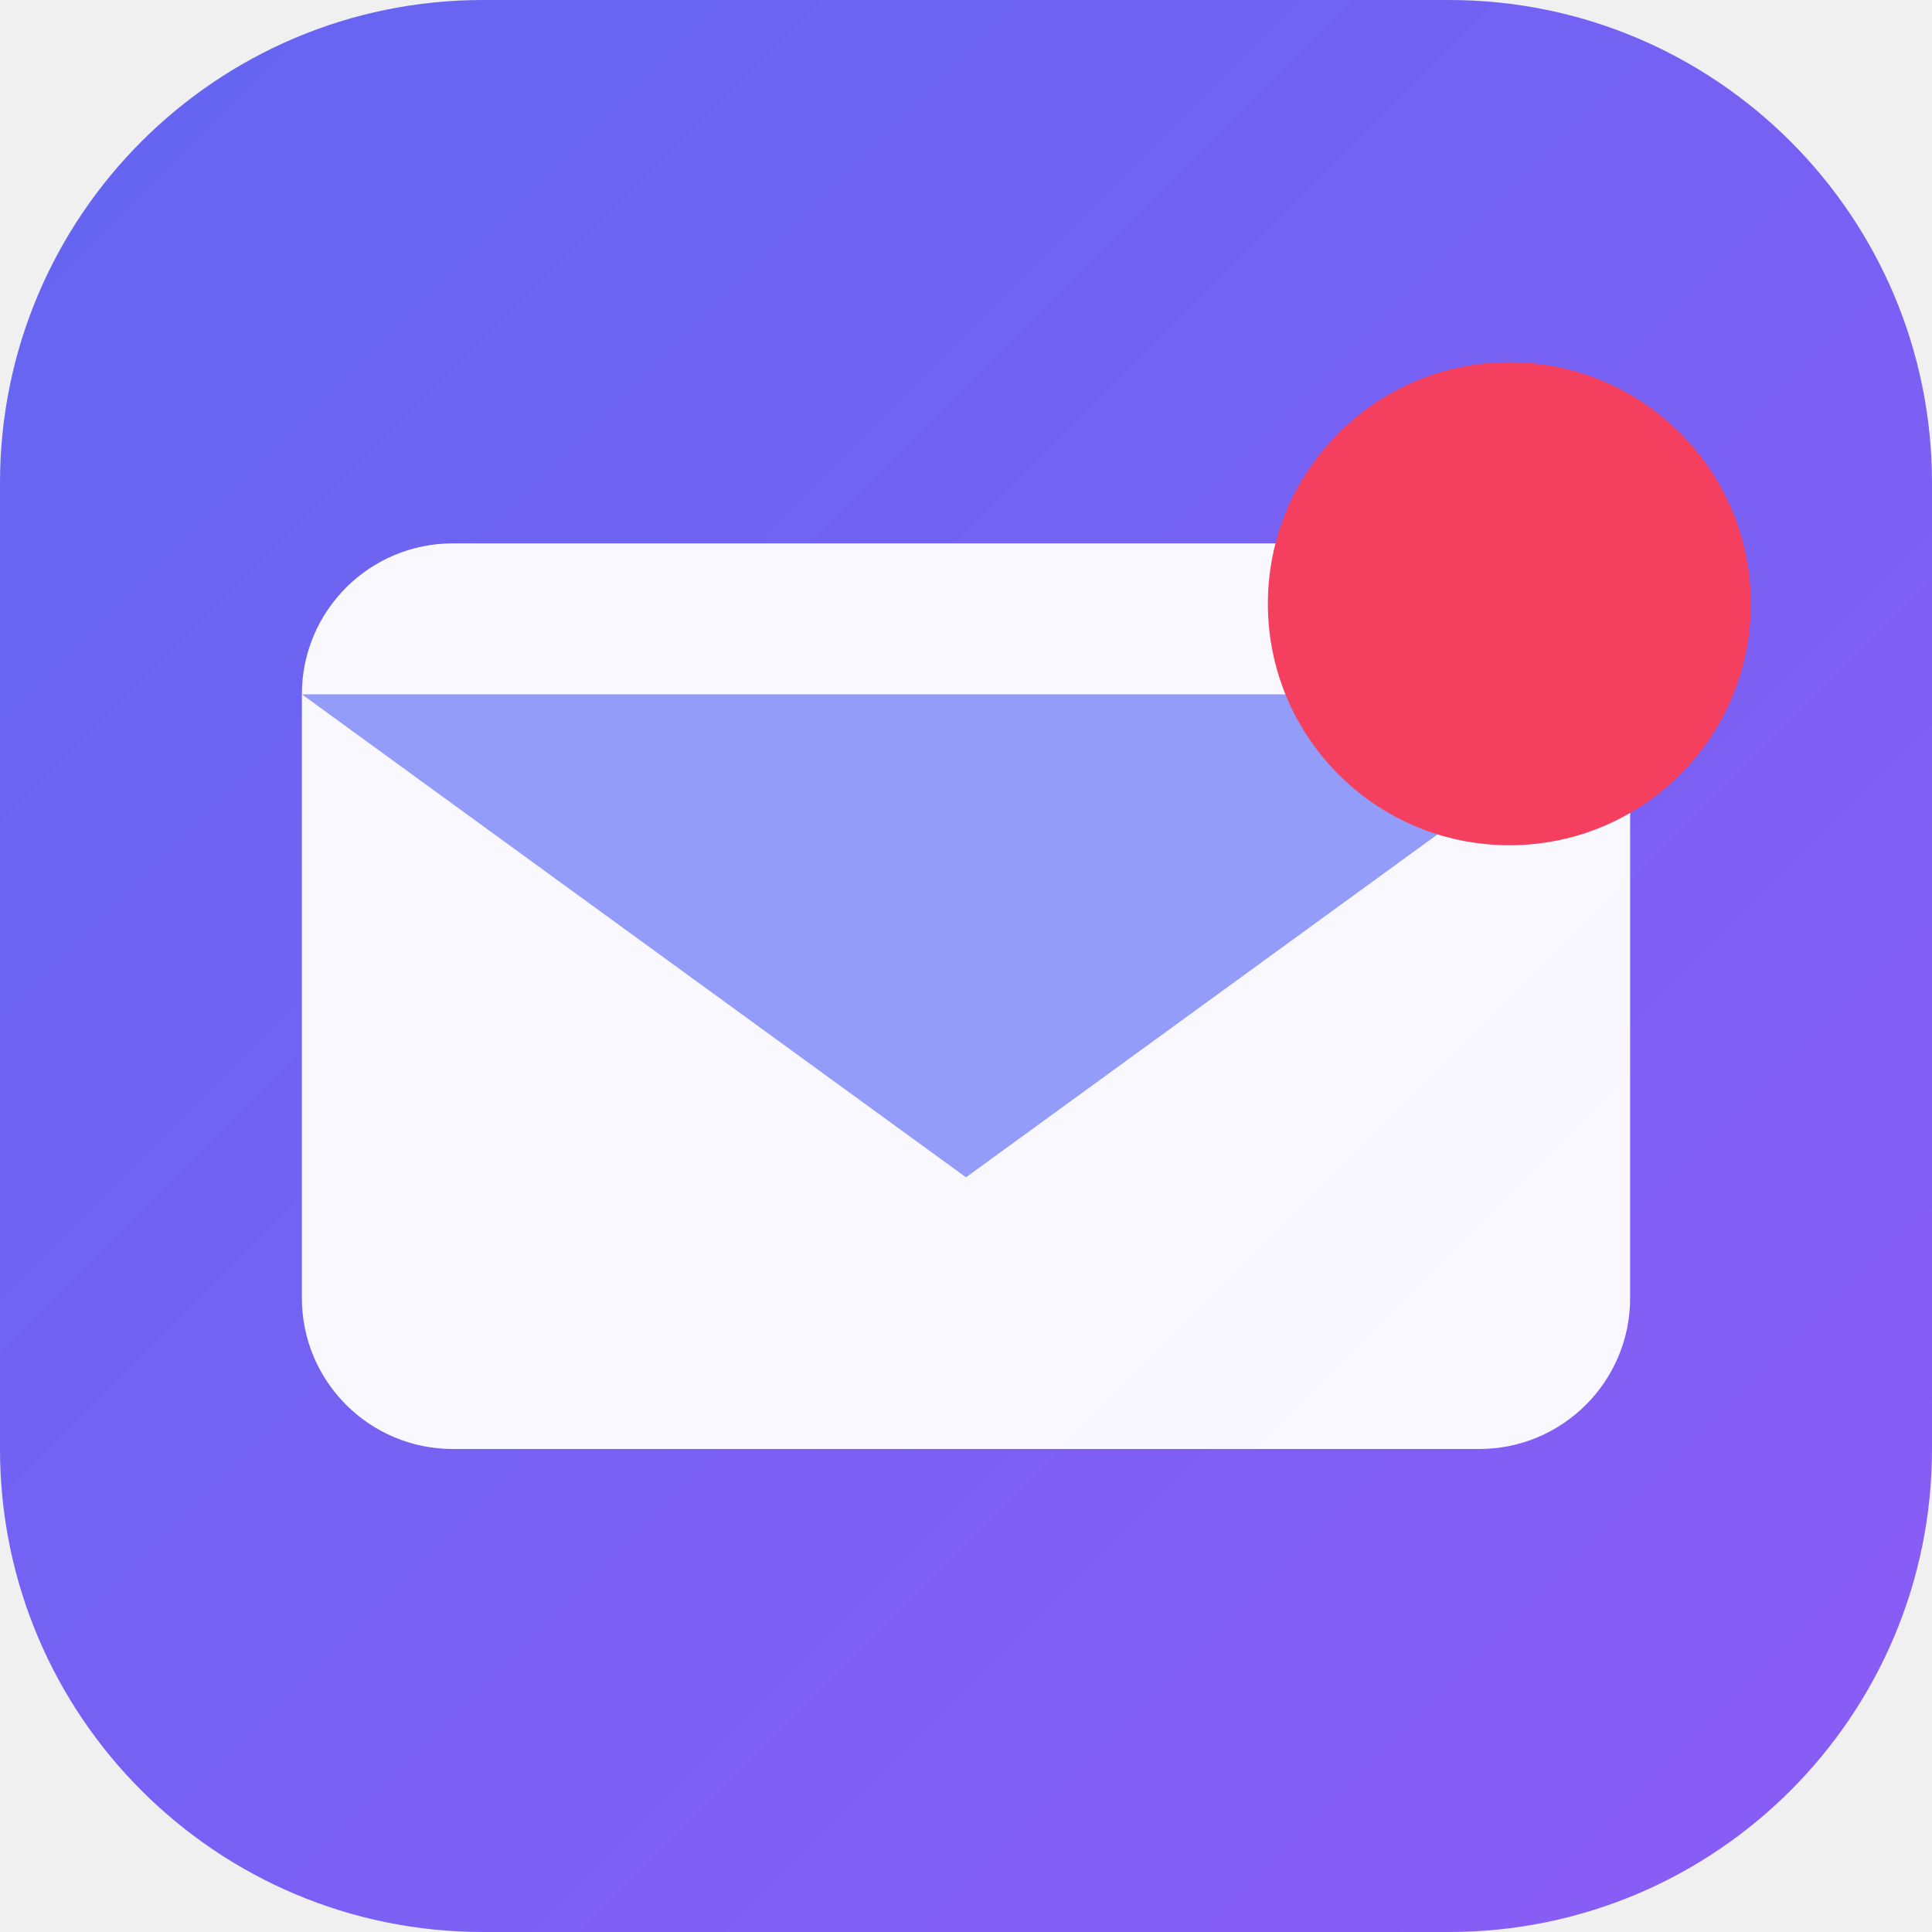
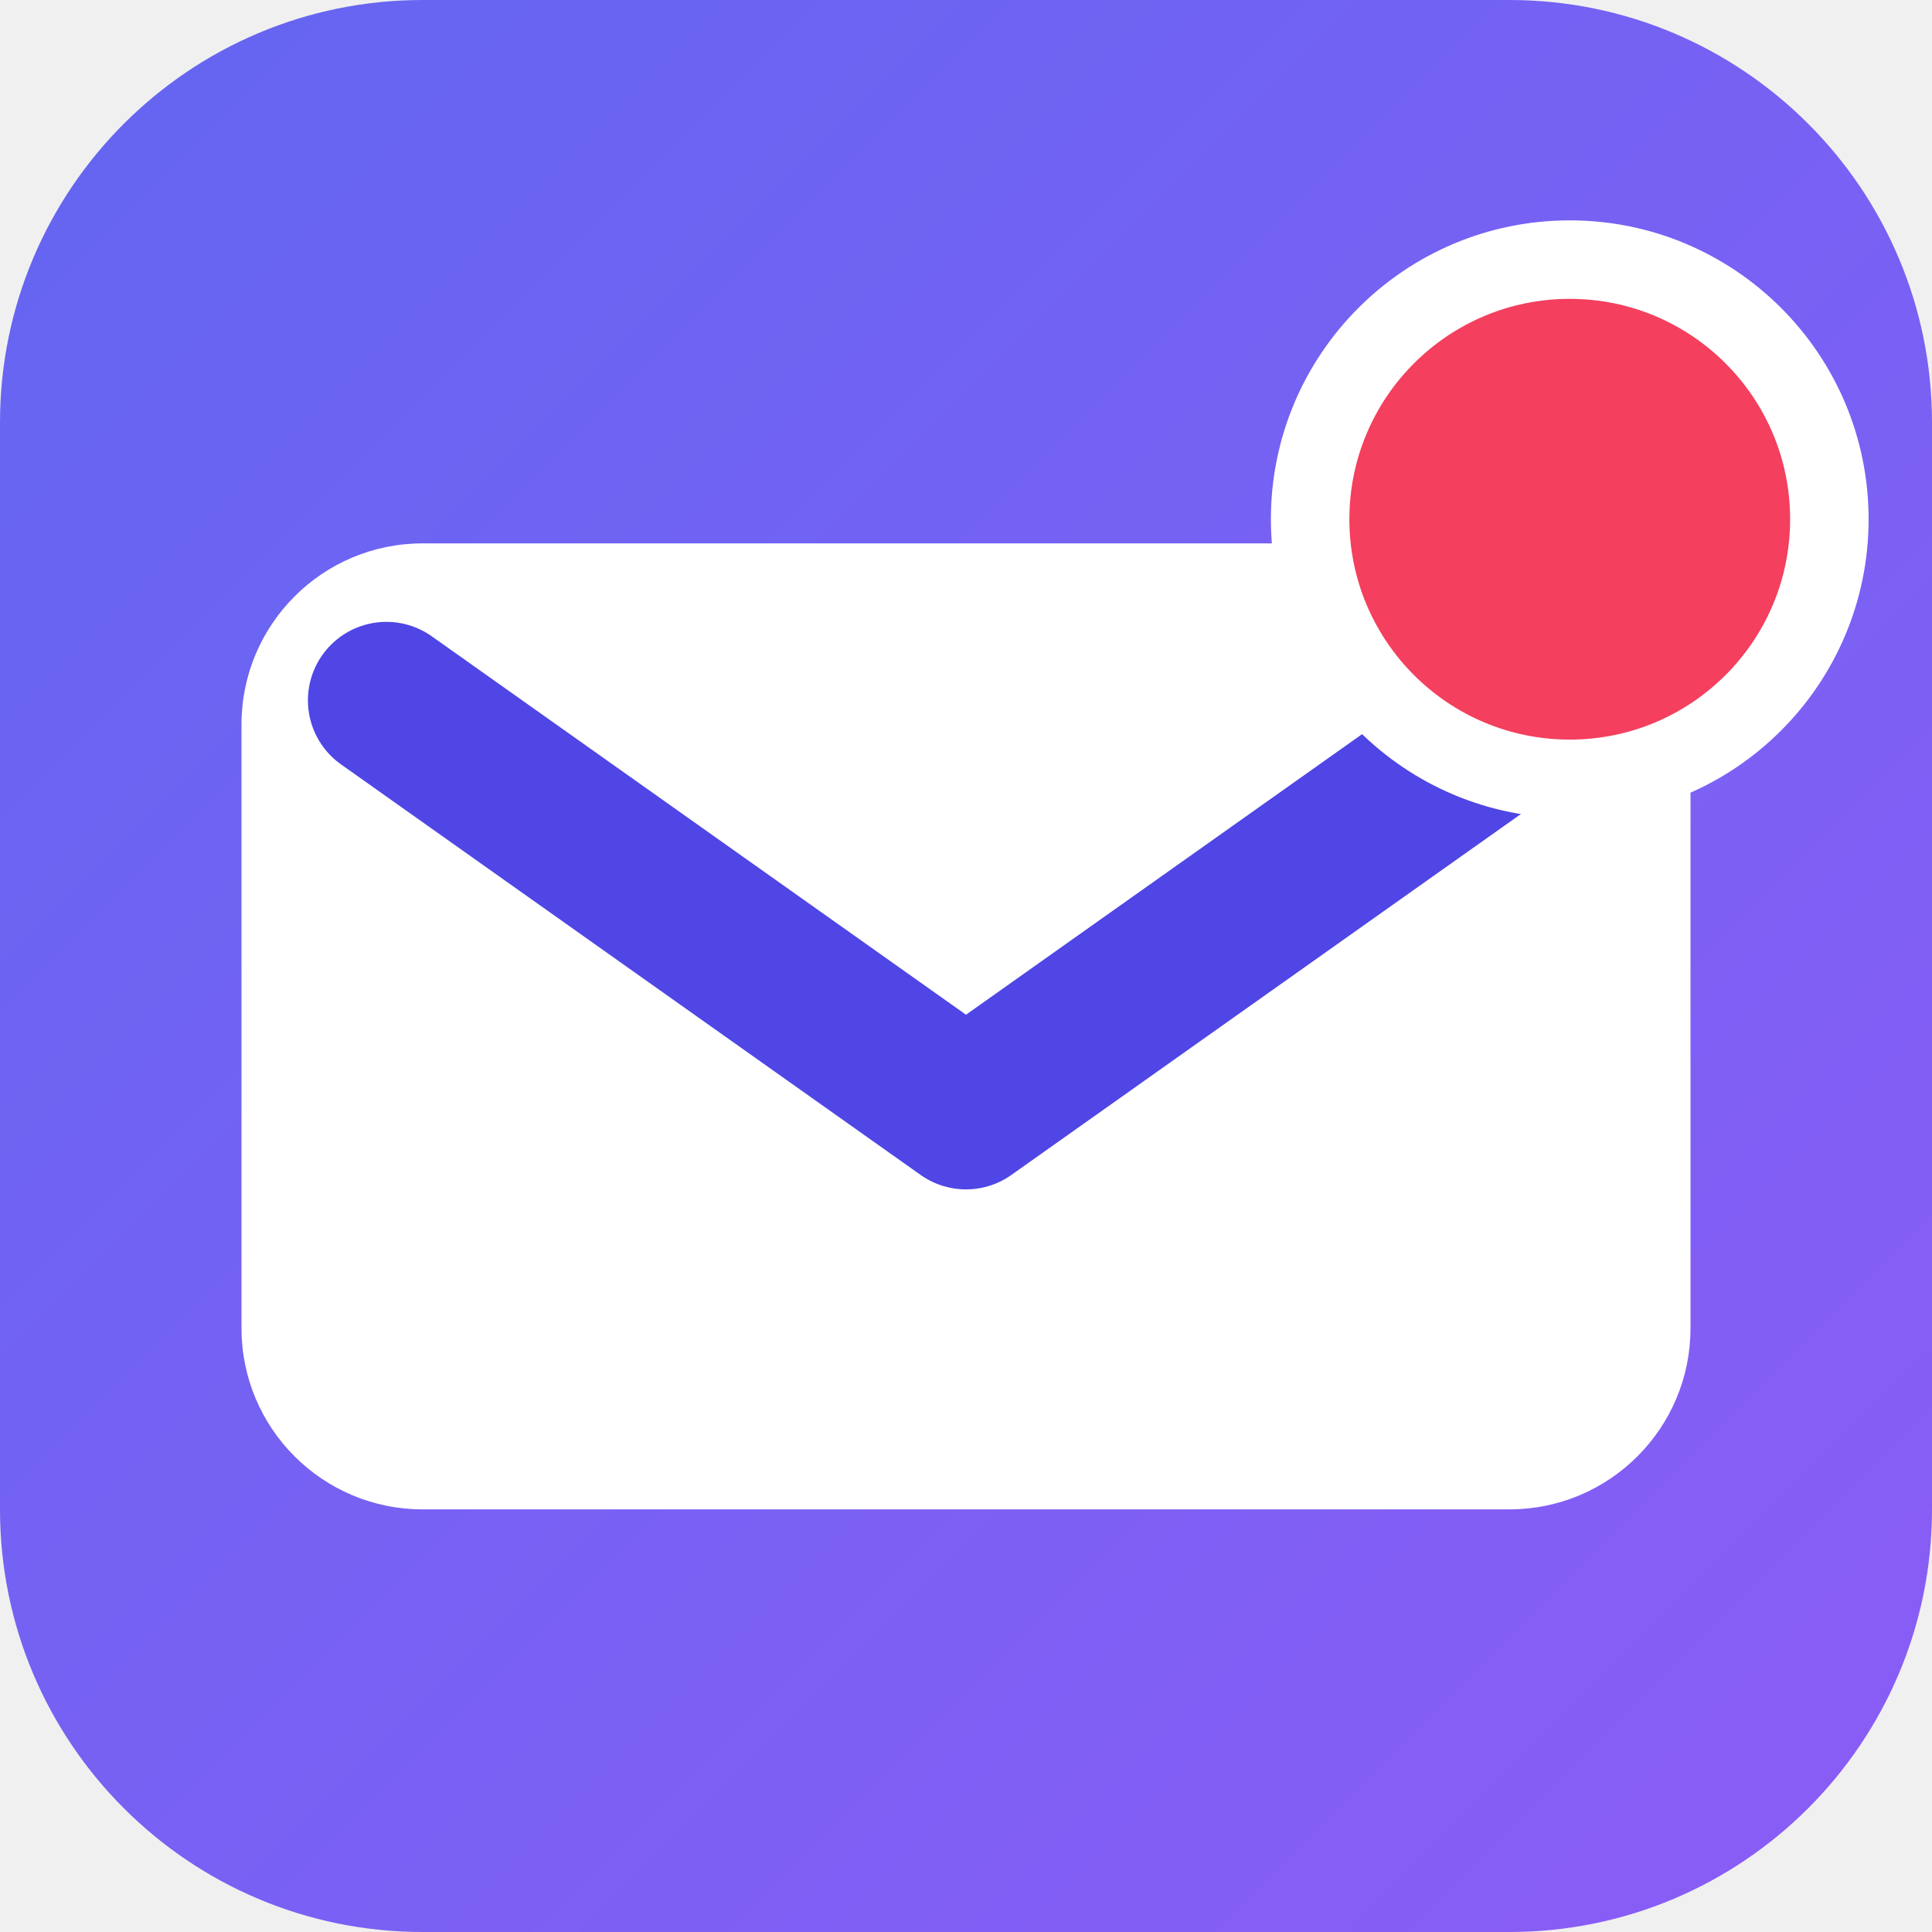
- <svg xmlns="http://www.w3.org/2000/svg" viewBox="0 0 32 32" fill="none">
+ <svg xmlns="http://www.w3.org/2000/svg" viewBox="0 0 32 32">
  <defs>
    <linearGradient id="g" x1="0" y1="0" x2="32" y2="32" gradientUnits="userSpaceOnUse">
-       <stop offset="0%" stop-color="#6366f1" />
-       <stop offset="100%" stop-color="#8b5cf6" />
+       <stop offset="0" stop-color="#6366f1" />
+       <stop offset="1" stop-color="#8b5cf6" />
    </linearGradient>
  </defs>
-   <rect width="32" height="32" rx="8" fill="url(#g)" />
-   <rect x="5" y="9" width="22" height="15" rx="2.5" fill="white" opacity="0.95" />
-   <path d="M5 11.5 L16 19.5 L27 11.5" fill="#818cf8" opacity="0.85" />
-   <circle cx="25" cy="10" r="4" fill="#f43f5e" />
+   <rect width="32" height="32" rx="7" fill="url(#g)" />
+   <rect x="4" y="9" width="24" height="16" rx="3" fill="#ffffff" />
+   <path d="M6.4 11.6 L16 18.4 L25.6 11.6" stroke="#4f46e5" stroke-width="2.6" fill="none" stroke-linecap="round" stroke-linejoin="round" />
+   <circle cx="26" cy="8.6" r="4.3" fill="#f43f5e" stroke="#ffffff" stroke-width="1.3" />
</svg>
